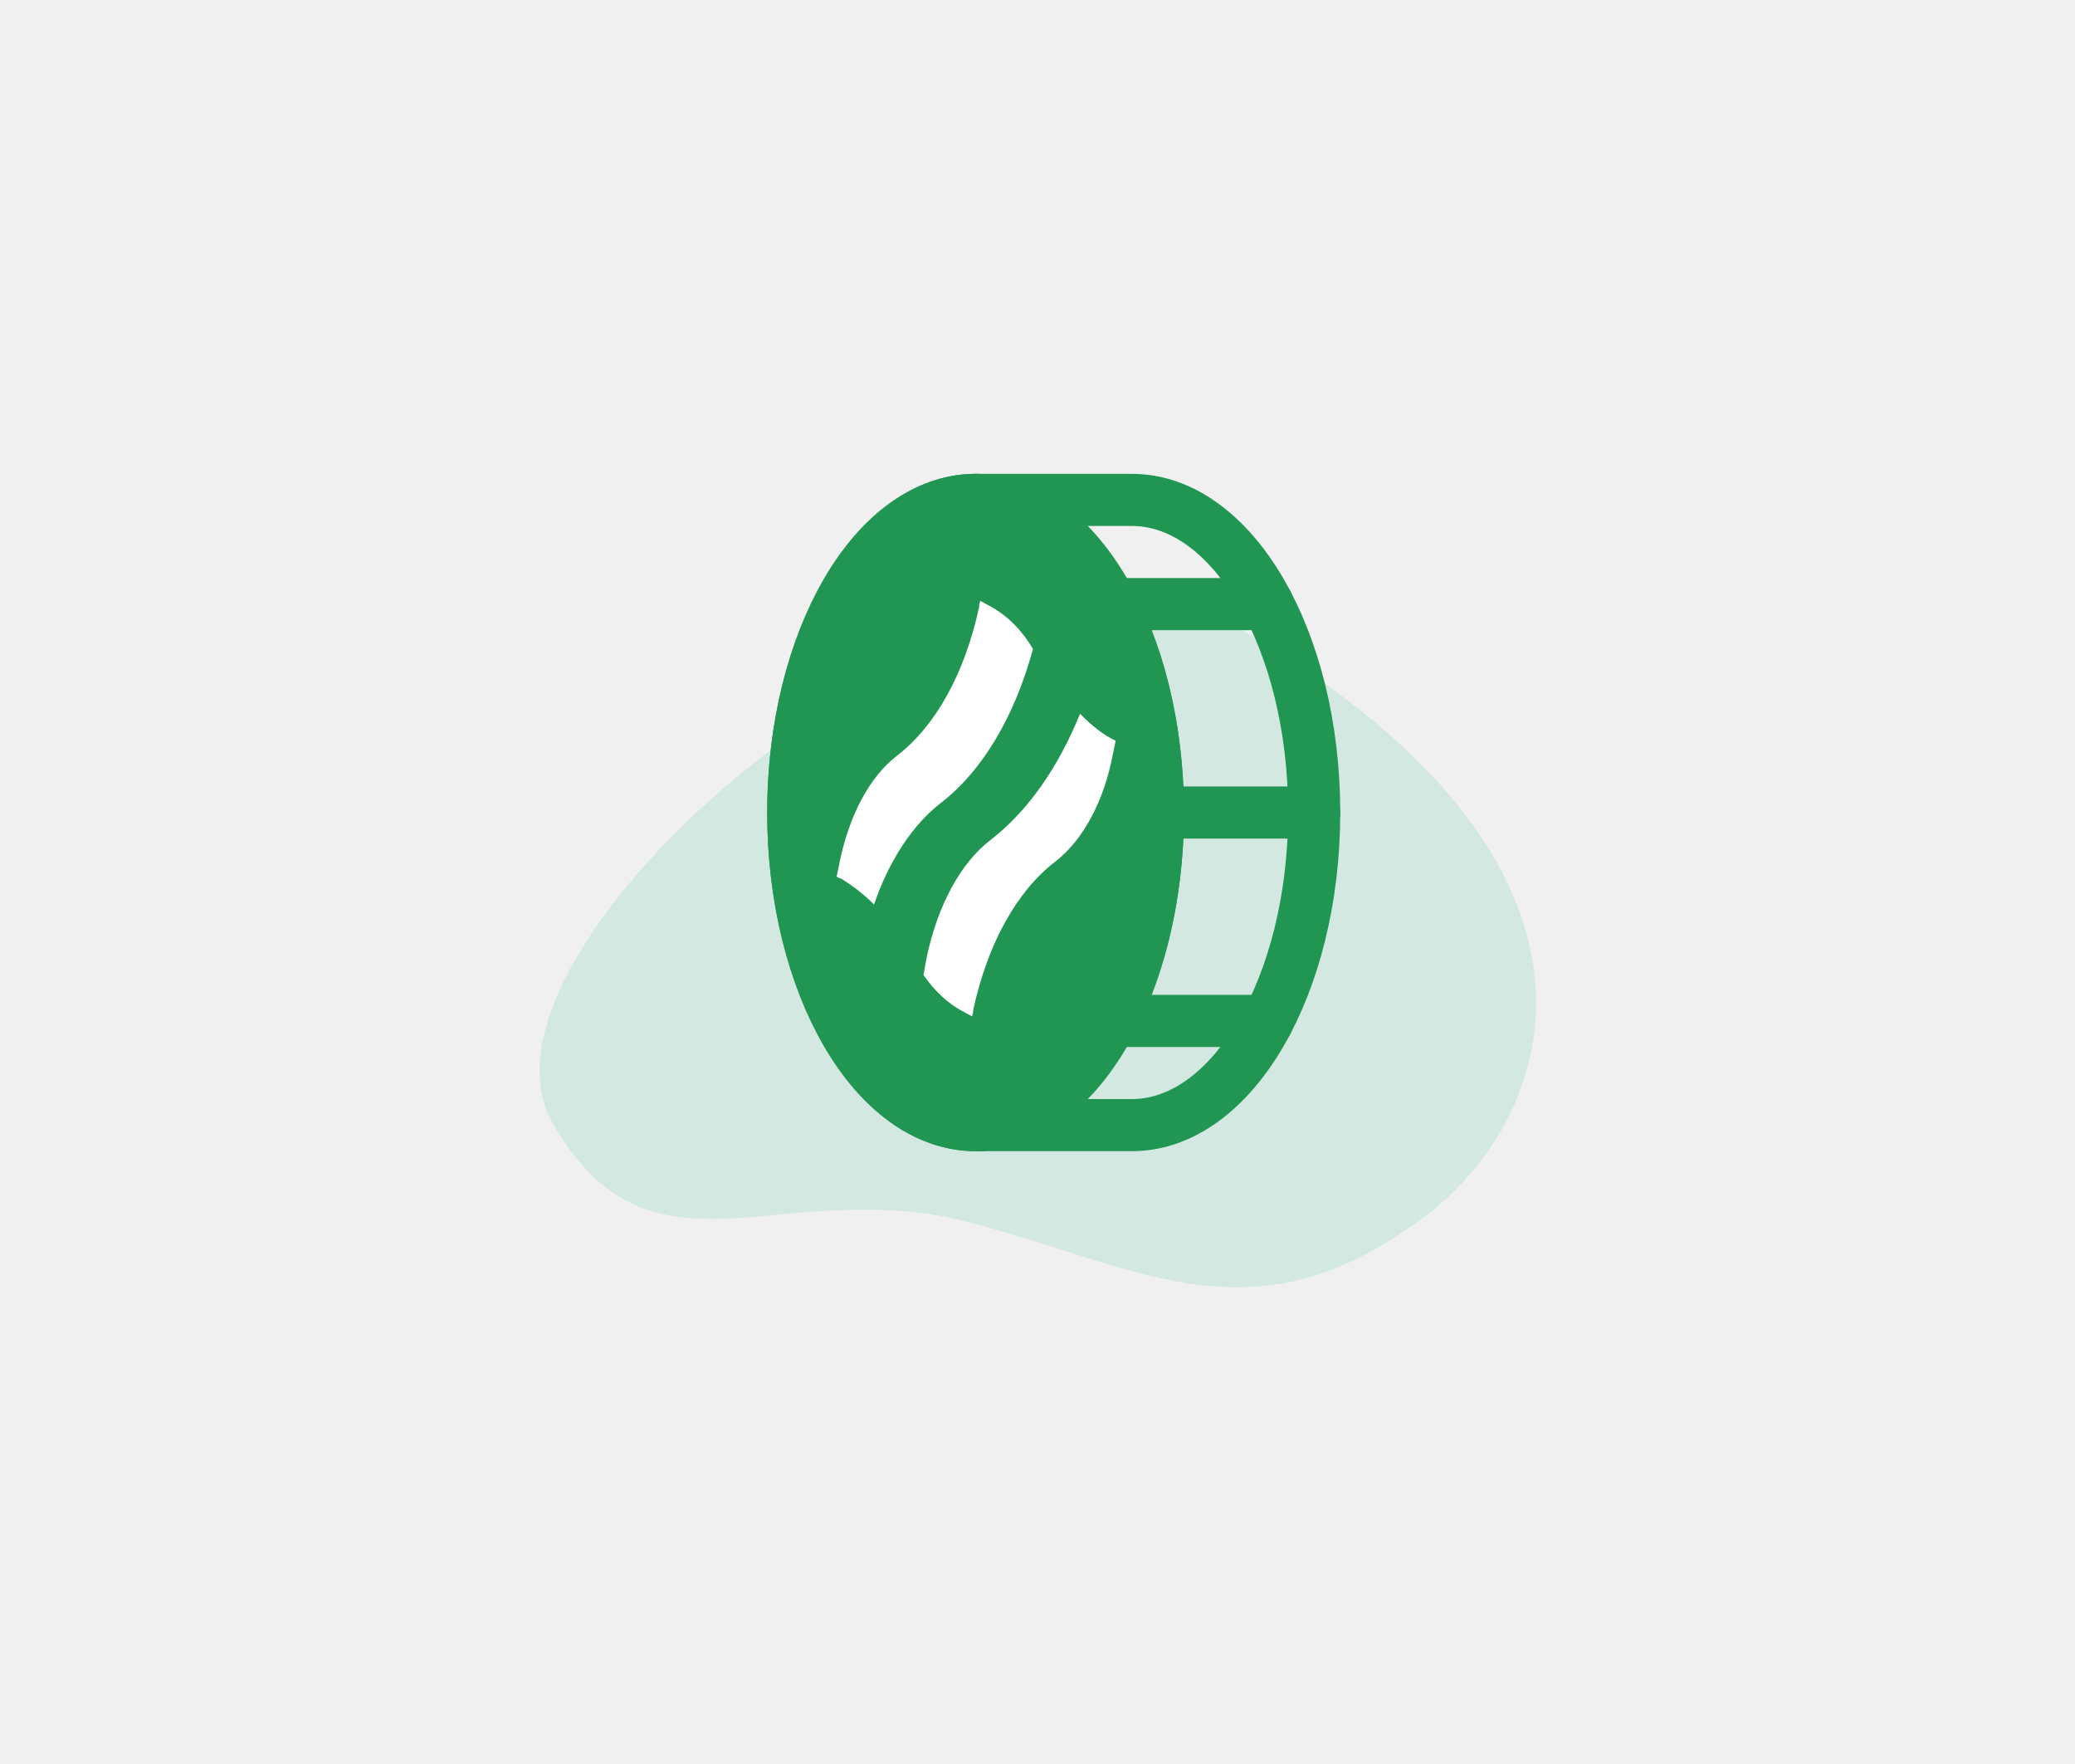
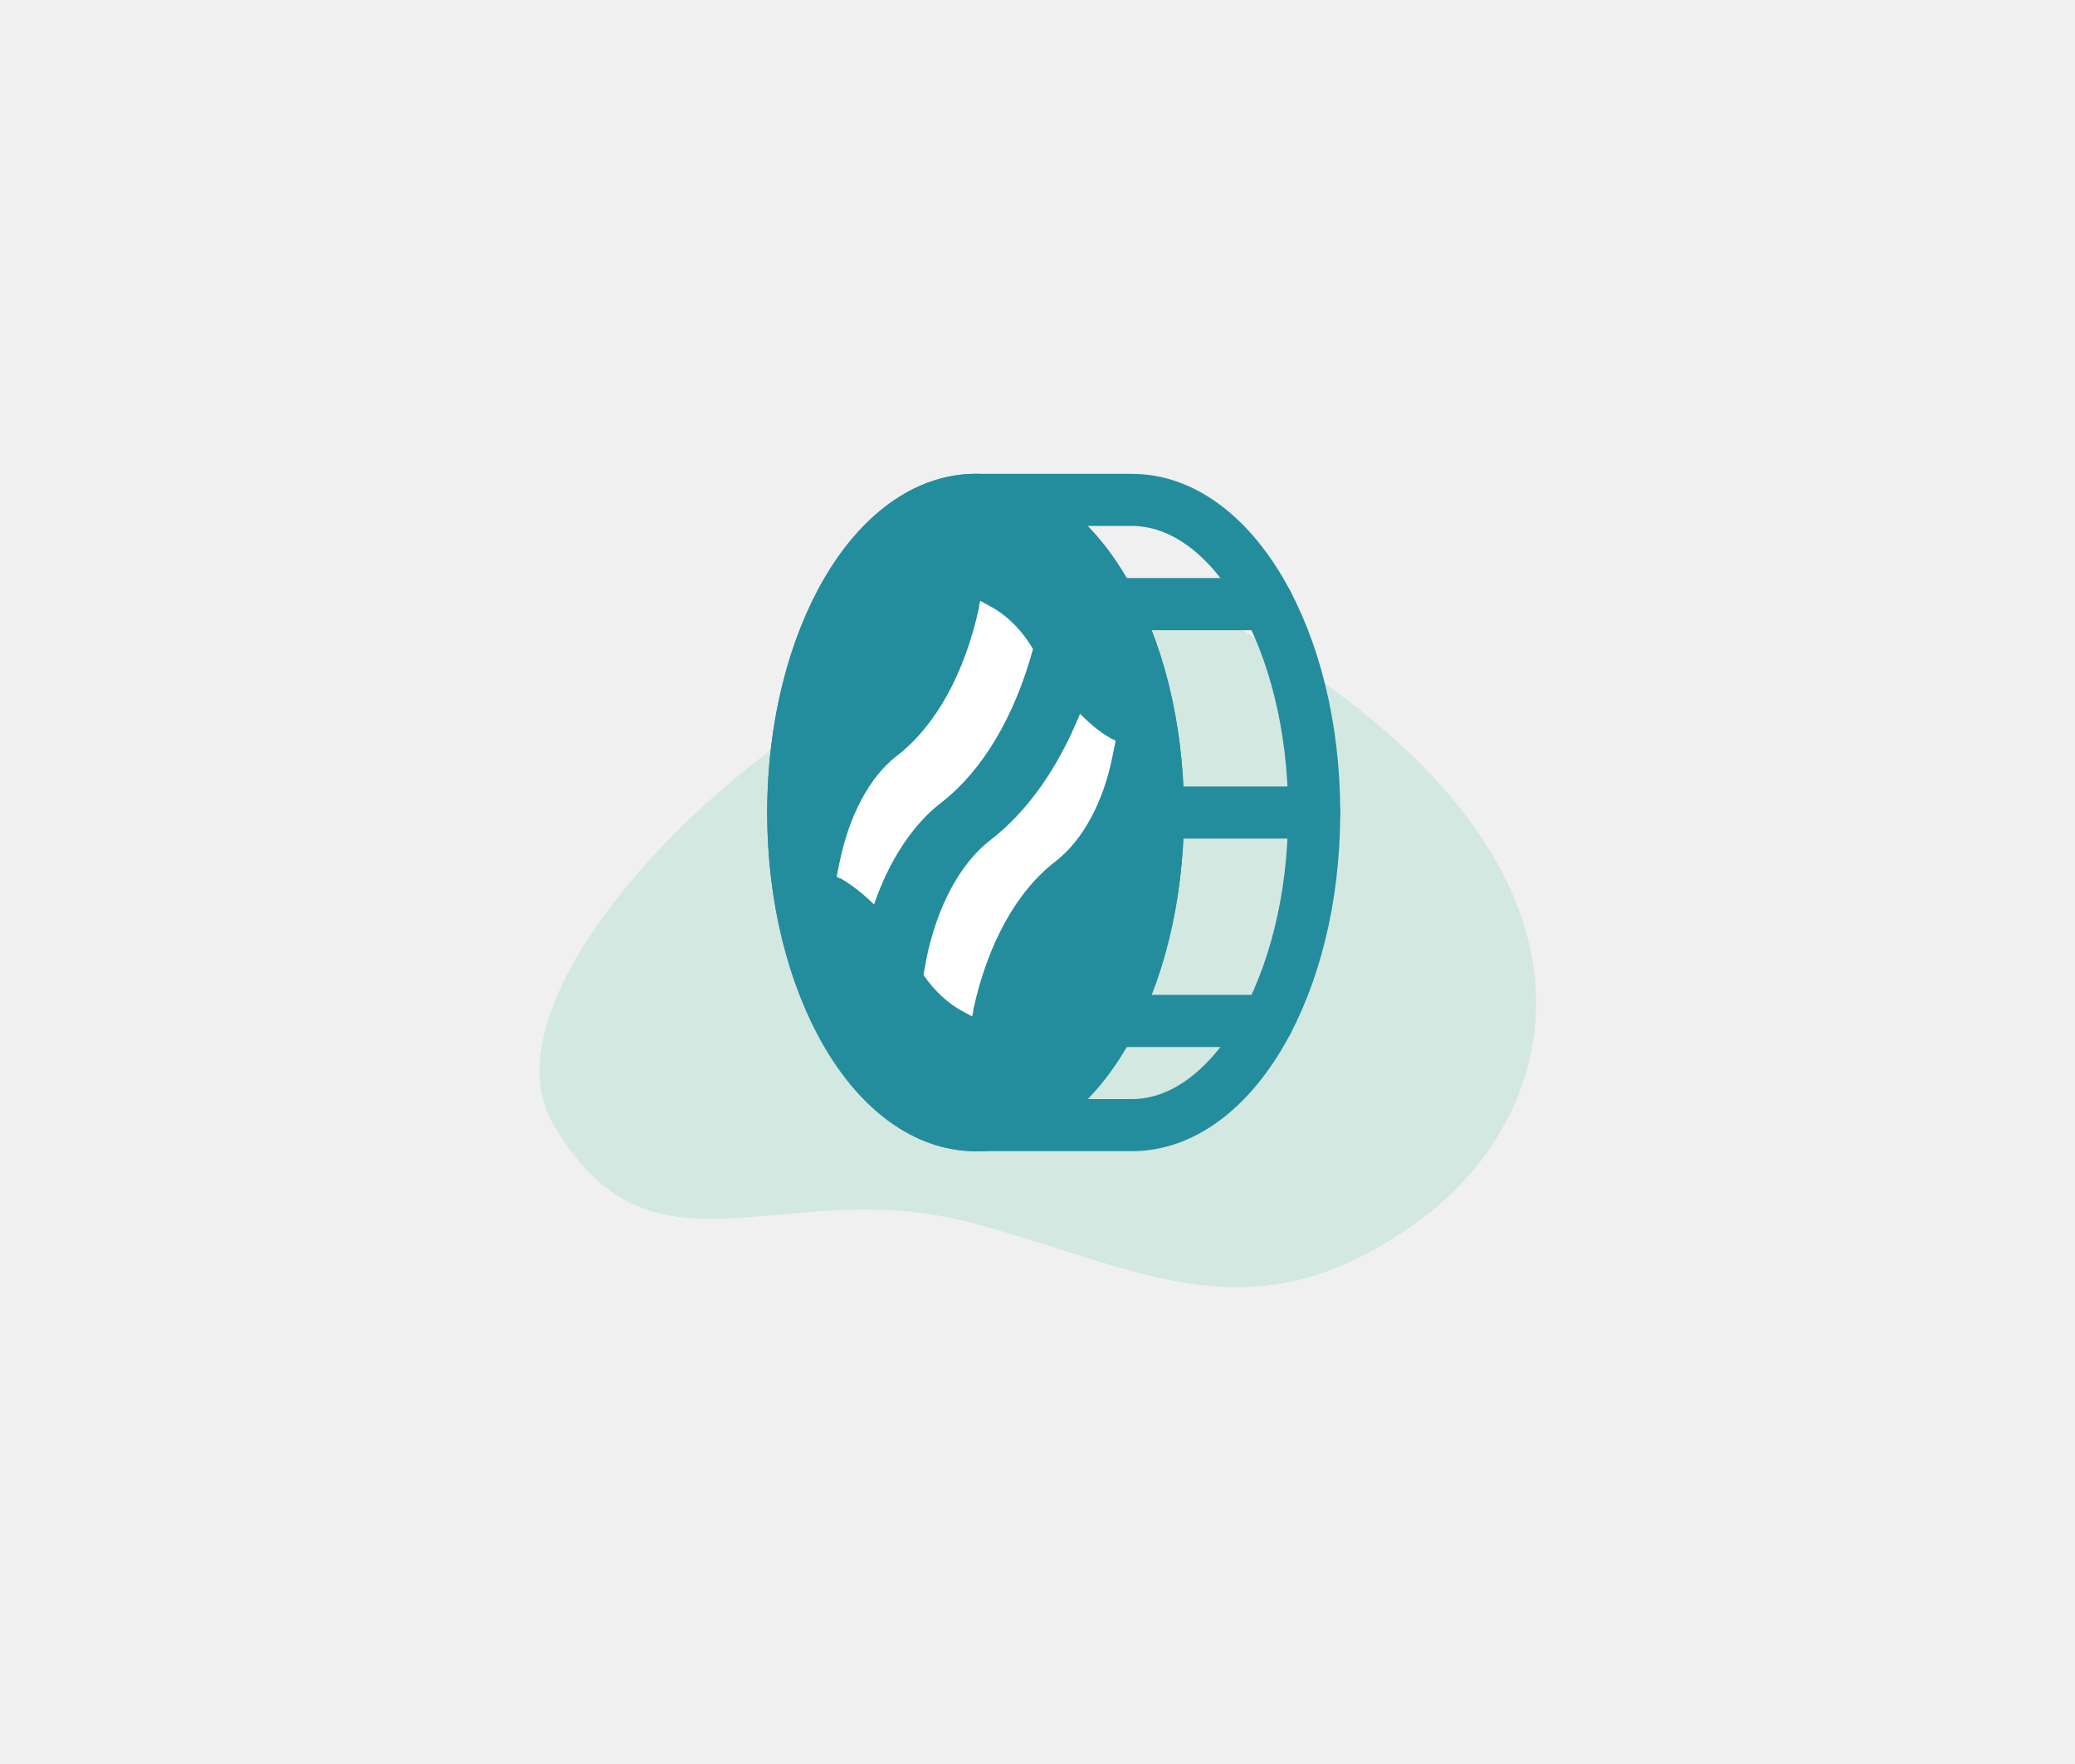
<svg xmlns="http://www.w3.org/2000/svg" width="473" height="402" viewBox="0 0 473 402" fill="none">
  <path opacity="0.2" d="M125.946 255.884C102.345 214.608 226.592 110.361 283.544 143.862C375.088 197.712 354.94 254.595 324.77 277.253C286.238 306.192 261.565 289.512 221.864 278.807C178.07 266.999 148.504 295.337 125.946 255.884Z" fill="#59CA9F" />
-   <path d="M222.386 262.375C248.619 262.375 269.886 227.817 269.886 185.188C269.886 142.558 248.619 108 222.386 108C196.152 108 174.886 142.558 174.886 185.188C174.886 227.817 196.152 262.375 222.386 262.375Z" fill="#219653" />
+   <path d="M222.386 262.375C248.619 262.375 269.886 227.817 269.886 185.188C269.886 142.558 248.619 108 222.386 108C196.152 108 174.886 142.558 174.886 185.188C174.886 227.817 196.152 262.375 222.386 262.375Z" fill="#238D9D" />
  <path d="M214.648 182.862C223.977 175.612 231.278 163.309 235.469 147.93C232.765 143.317 229.25 140.021 225.464 138.044L223.436 136.945C223.301 137.385 223.166 138.044 223.166 138.483C219.921 153.423 213.296 165.506 204.373 172.317C198.154 177.15 193.557 185.938 191.394 196.484L190.718 199.78C190.988 199.999 191.394 200.219 191.664 200.219C194.233 201.757 196.802 203.734 199.235 206.151C202.615 196.264 208.023 187.915 214.648 182.862Z" fill="white" />
  <path d="M246.202 162.675C241.2 174.978 234.305 184.864 225.787 191.455C218.892 196.727 213.619 206.614 211.186 218.478L210.51 222.212C213.079 225.947 216.188 228.803 219.568 230.561L221.596 231.66C221.731 231.22 221.866 230.561 221.866 230.122C225.111 215.182 231.736 203.099 240.659 196.288C246.878 191.455 251.61 182.667 253.638 172.122L254.314 168.826C251.475 167.508 248.771 165.311 246.202 162.675Z" fill="white" />
-   <path d="M222.385 256.438C245.339 256.438 263.947 224.537 263.947 185.188C263.947 145.837 245.339 113.938 222.385 113.938C199.43 113.938 180.822 145.837 180.822 185.188C180.822 224.537 199.43 256.438 222.385 256.438Z" stroke="#219653" stroke-width="11.875" stroke-linecap="round" stroke-linejoin="round" />
-   <path d="M222.386 113.938H258.01C280.966 113.938 299.573 145.852 299.573 185.188C299.573 224.523 280.966 256.438 258.01 256.438H222.386" stroke="#219653" stroke-width="11.875" stroke-linecap="round" stroke-linejoin="round" />
-   <path d="M253.364 137.688H288.989" stroke="#219653" stroke-width="11.875" stroke-linecap="round" stroke-linejoin="round" />
-   <path d="M263.947 185.188H299.572" stroke="#219653" stroke-width="11.875" stroke-linecap="round" stroke-linejoin="round" />
-   <path d="M253.364 232.688H288.989" stroke="#219653" stroke-width="11.875" stroke-linecap="round" stroke-linejoin="round" />
+   <path d="M222.385 256.438C245.339 256.438 263.947 224.537 263.947 185.188C263.947 145.837 245.339 113.938 222.385 113.938C199.43 113.938 180.822 145.837 180.822 185.188C180.822 224.537 199.43 256.438 222.385 256.438Z" stroke="#238D9D" stroke-width="11.875" stroke-linecap="round" stroke-linejoin="round" />
+   <path d="M222.386 113.938H258.01C280.966 113.938 299.573 145.852 299.573 185.188C299.573 224.523 280.966 256.438 258.01 256.438H222.386" stroke="#238D9D" stroke-width="11.875" stroke-linecap="round" stroke-linejoin="round" />
+   <path d="M253.364 137.688H288.989" stroke="#238D9D" stroke-width="11.875" stroke-linecap="round" stroke-linejoin="round" />
+   <path d="M263.947 185.188H299.572" stroke="#238D9D" stroke-width="11.875" stroke-linecap="round" stroke-linejoin="round" />
+   <path d="M253.364 232.688H288.989" stroke="#238D9D" stroke-width="11.875" stroke-linecap="round" stroke-linejoin="round" />
</svg>
